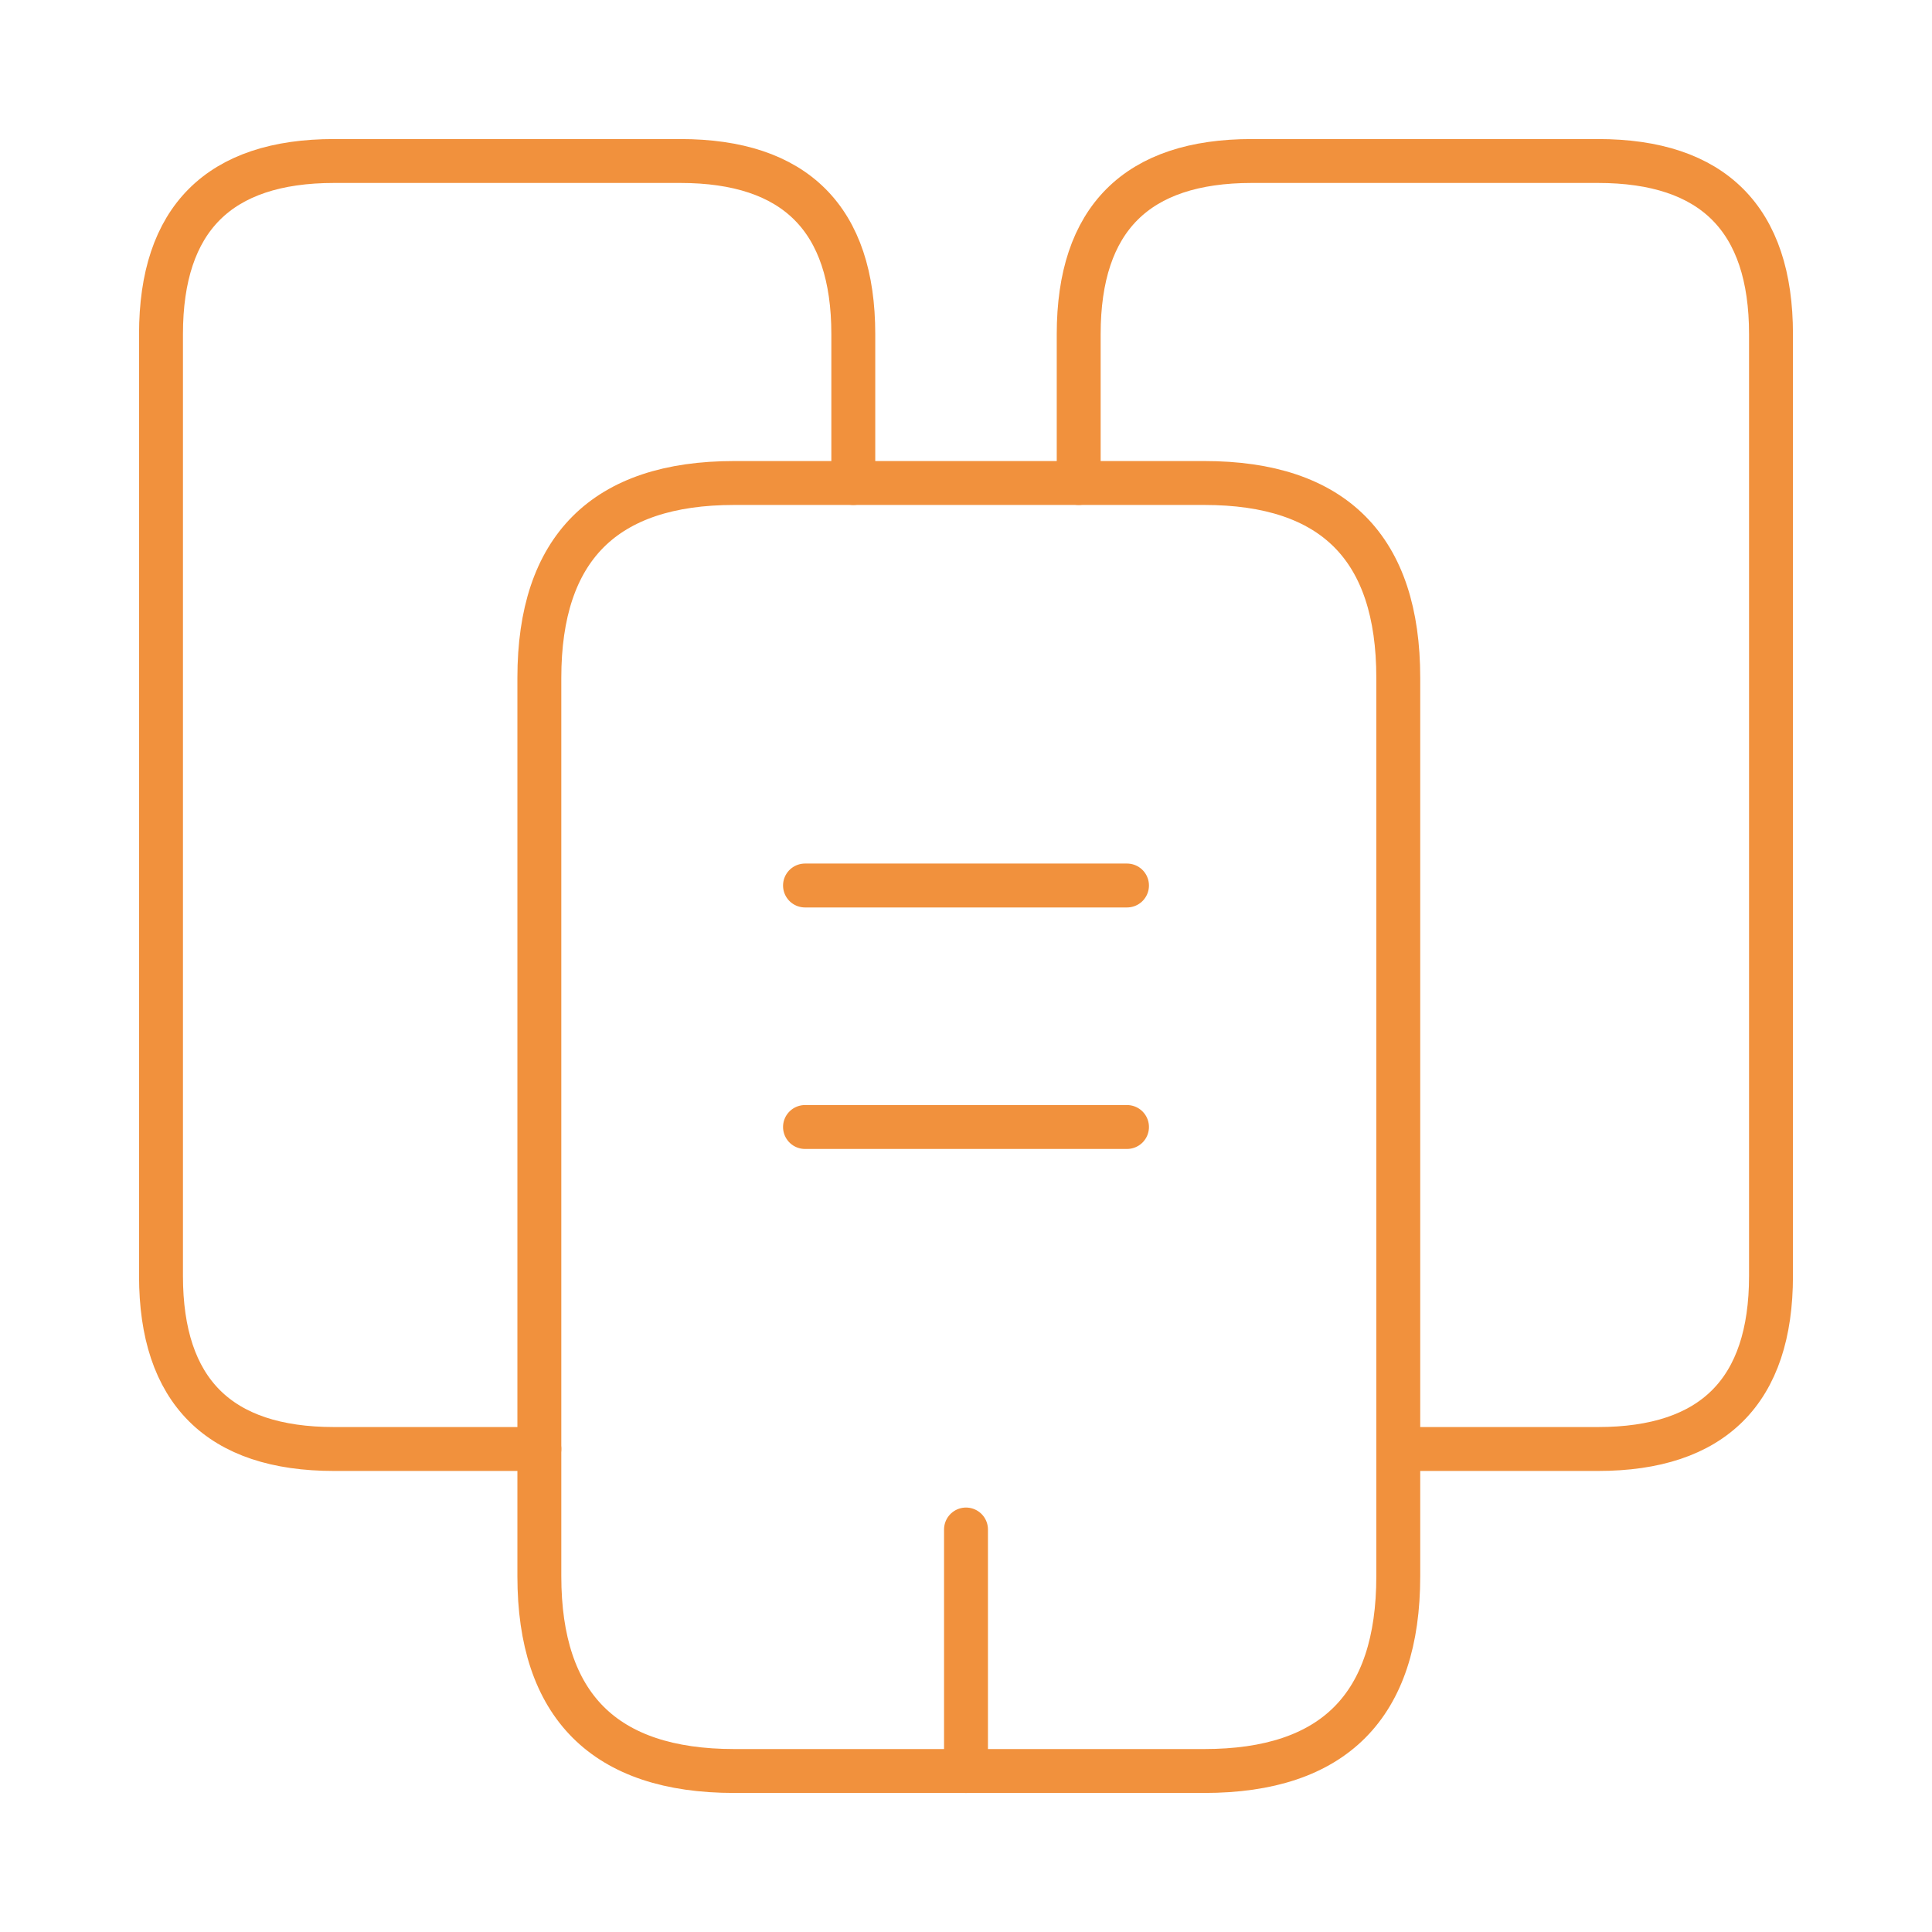
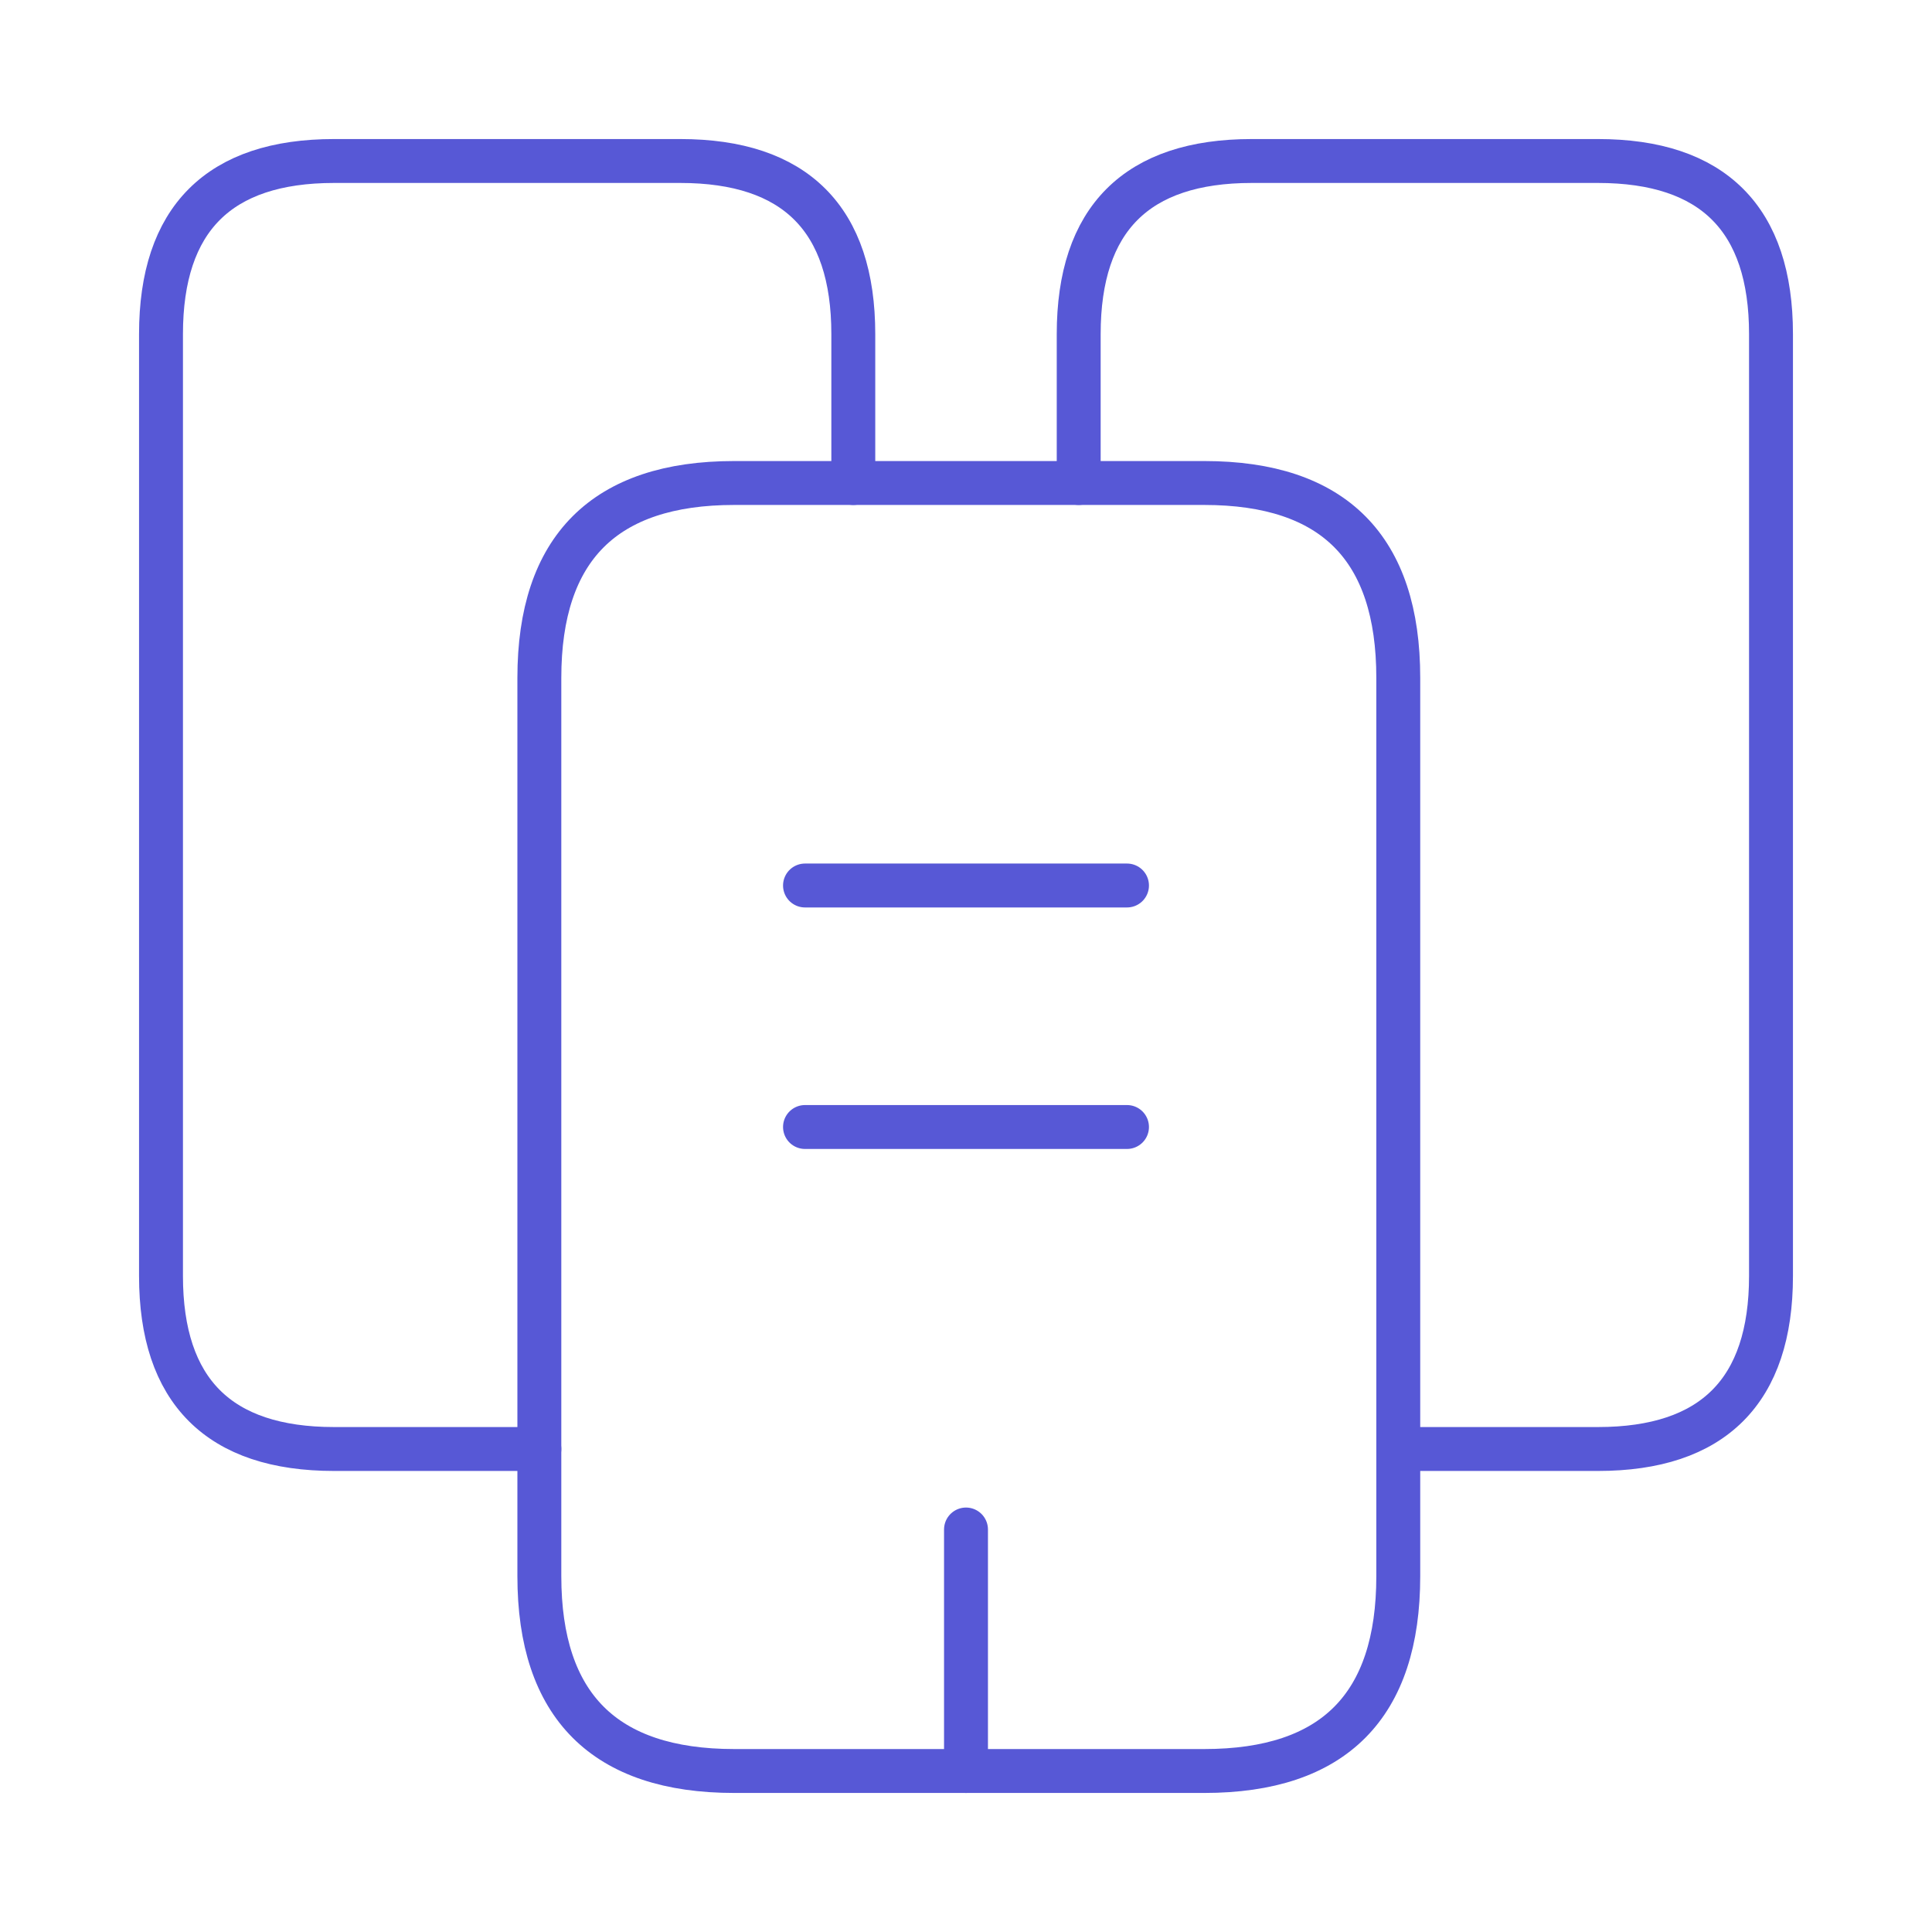
<svg xmlns="http://www.w3.org/2000/svg" width="66" height="66" viewBox="0 0 66 66" fill="none">
-   <path d="M18.425 49.5H11.413C7.48 49.5 5.5 47.52 5.5 43.588V11.413C5.5 7.48 7.48 5.5 11.413 5.5H23.238C27.17 5.5 29.15 7.48 29.15 11.413V16.5" stroke="#f1913d" stroke-width="1.5" stroke-miterlimit="10" stroke-linecap="round" stroke-linejoin="round" />
-   <path d="M47.767 23.155V53.845C47.767 58.273 45.568 60.5 41.14 60.5H25.08C20.652 60.5 18.425 58.273 18.425 53.845V23.155C18.425 18.727 20.652 16.5 25.08 16.5H41.14C45.568 16.5 47.767 18.727 47.767 23.155Z" stroke="#f1913d" stroke-width="1.5" stroke-miterlimit="10" stroke-linecap="round" stroke-linejoin="round" />
-   <path d="M36.85 16.5V11.413C36.85 7.48 38.83 5.5 42.763 5.5H54.588C58.52 5.5 60.5 7.48 60.5 11.413V43.588C60.5 47.52 58.52 49.5 54.588 49.5H47.768" stroke="#f1913d" stroke-width="1.5" stroke-miterlimit="10" stroke-linecap="round" stroke-linejoin="round" />
-   <path d="M27.5 30.25H38.5" stroke="#f1913d" stroke-width="1.5" stroke-miterlimit="10" stroke-linecap="round" stroke-linejoin="round" />
-   <path d="M27.5 38.5H38.5" stroke="#f1913d" stroke-width="1.5" stroke-miterlimit="10" stroke-linecap="round" stroke-linejoin="round" />
-   <path d="M33 60.5V52.25" stroke="#f1913d" stroke-width="1.5" stroke-miterlimit="10" stroke-linecap="round" stroke-linejoin="round" />
+   <path d="M18.425 49.5H11.413C7.48 49.5 5.5 47.52 5.5 43.588V11.413C5.5 7.48 7.48 5.5 11.413 5.5H23.238C27.17 5.5 29.15 7.48 29.15 11.413V16.5" stroke="#5758d6" stroke-width="1.5" stroke-miterlimit="10" stroke-linecap="round" stroke-linejoin="round" />
+   <path d="M47.767 23.155V53.845C47.767 58.273 45.568 60.5 41.14 60.5H25.08C20.652 60.5 18.425 58.273 18.425 53.845V23.155C18.425 18.727 20.652 16.5 25.08 16.5H41.14C45.568 16.5 47.767 18.727 47.767 23.155Z" stroke="#5758d6" stroke-width="1.5" stroke-miterlimit="10" stroke-linecap="round" stroke-linejoin="round" />
+   <path d="M36.85 16.5V11.413C36.85 7.48 38.83 5.5 42.763 5.5H54.588C58.52 5.5 60.5 7.48 60.5 11.413V43.588C60.5 47.52 58.52 49.5 54.588 49.5H47.768" stroke="#5758d6" stroke-width="1.5" stroke-miterlimit="10" stroke-linecap="round" stroke-linejoin="round" />
+   <path d="M27.5 30.25H38.5" stroke="#5758d6" stroke-width="1.5" stroke-miterlimit="10" stroke-linecap="round" stroke-linejoin="round" />
+   <path d="M27.5 38.5H38.5" stroke="#5758d6" stroke-width="1.5" stroke-miterlimit="10" stroke-linecap="round" stroke-linejoin="round" />
+   <path d="M33 60.5V52.25" stroke="#5758d6" stroke-width="1.5" stroke-miterlimit="10" stroke-linecap="round" stroke-linejoin="round" />
</svg>
